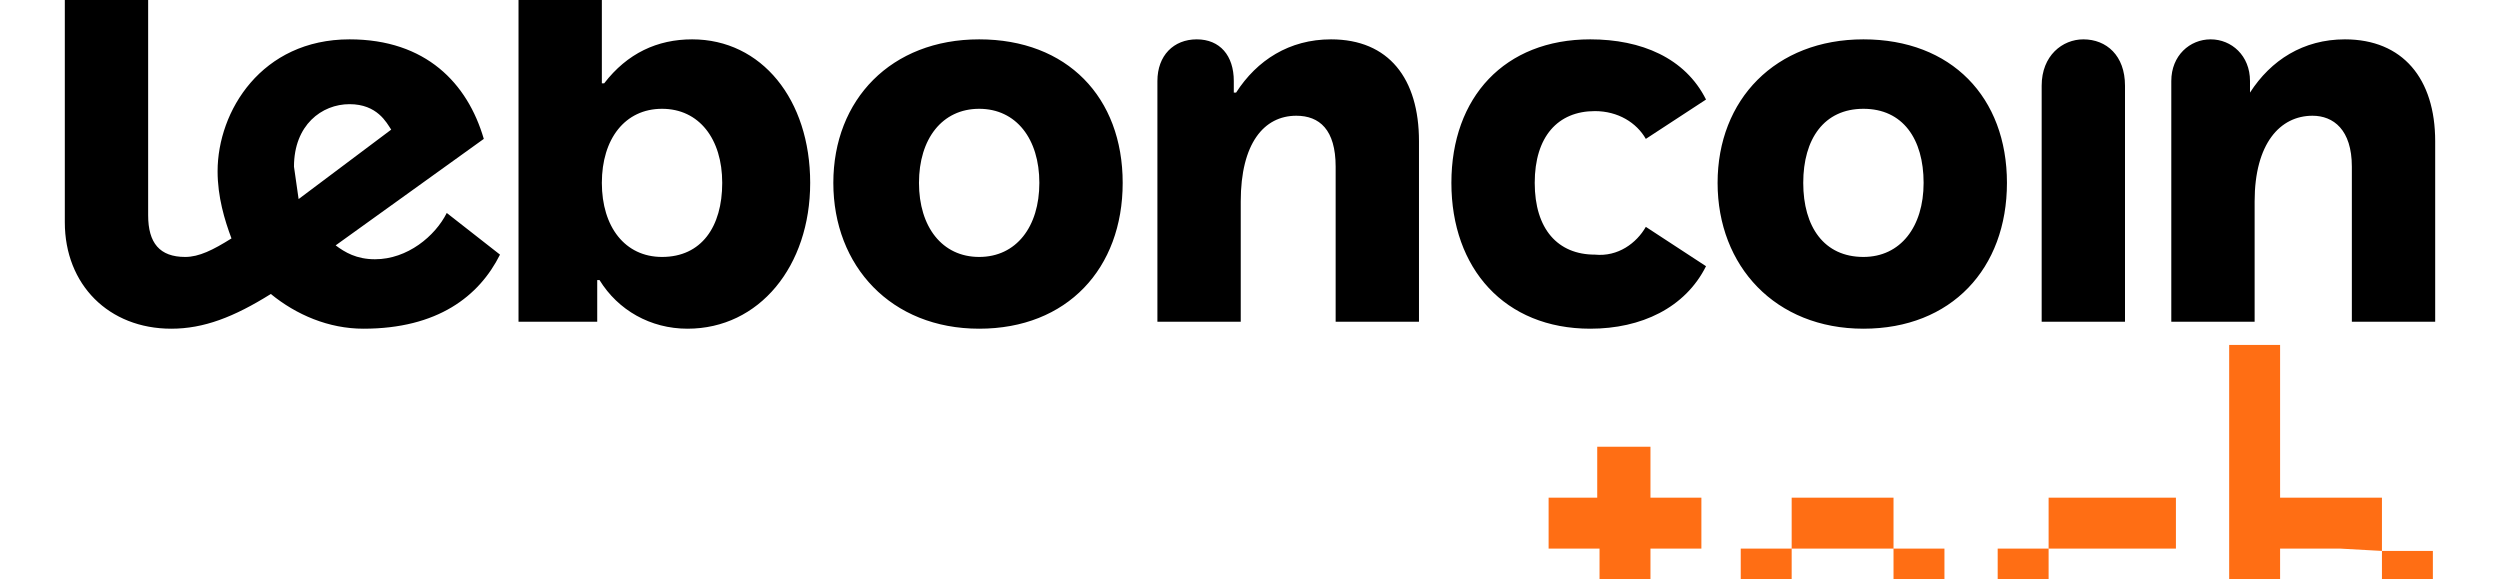
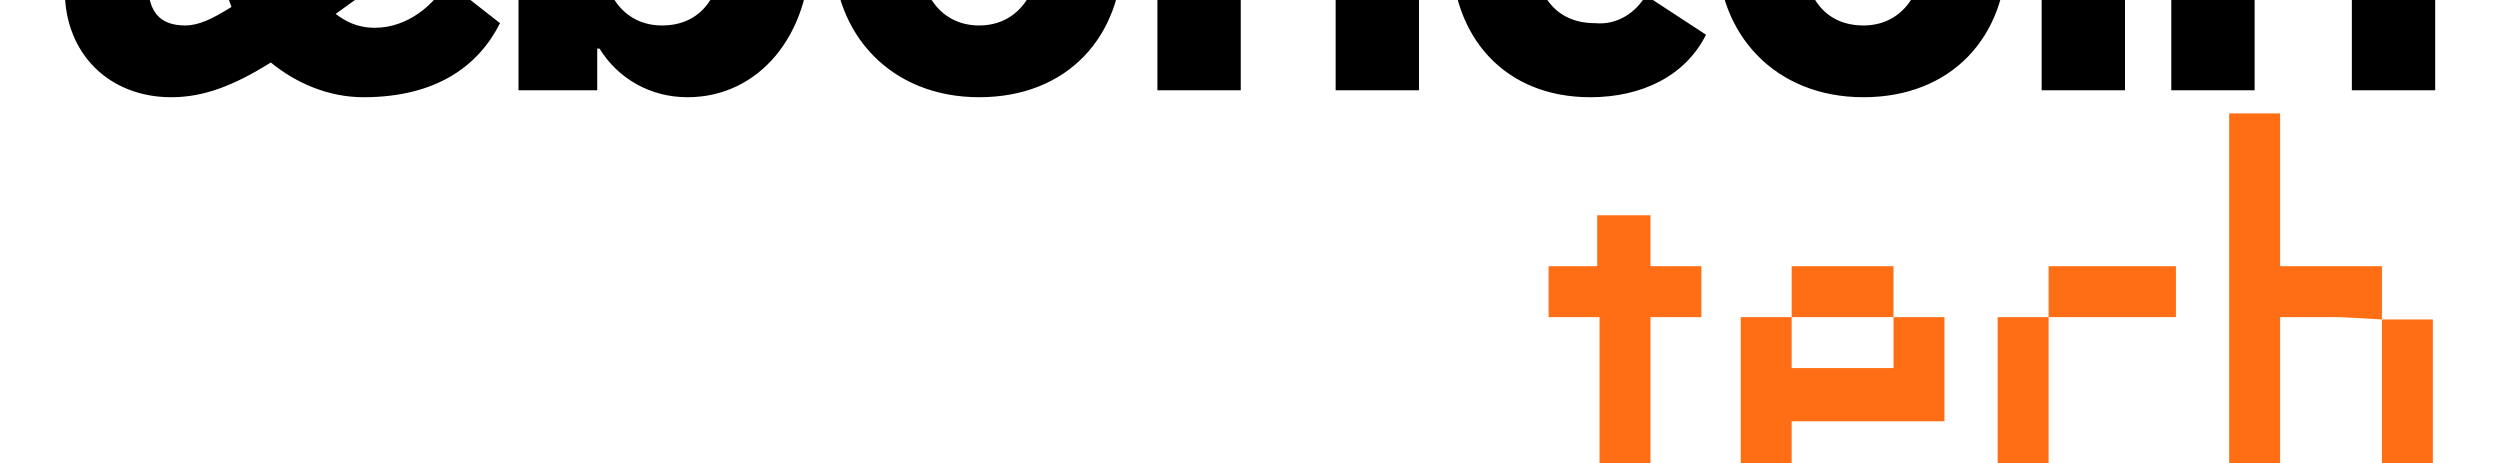
- <svg xmlns="http://www.w3.org/2000/svg" viewBox="0 400 1080 250">
+ <svg xmlns="http://www.w3.org/2000/svg" viewBox="0 500 1080 200">
  <path d="M938 539V435c0-11 8-18 17-18s17 7 17 18v5c9-14 23-23 41-23 25 0 39 17 39 44v78h-36v-67c0-16-8-22-17-22-14 0-25 12-25 37v52h-36Zm-38-122c-9 0-18 7-18 20v102h36V437c0-13-8-20-18-20m0-19c13 0 22-10 22-22s-9-22-22-22-22 10-22 22 10 22 22 22m-95 113c-17 0-26-13-26-32s9-32 26-32 26 13 26 32-10 32-26 32m0 31c38 0 62-26 62-63s-24-62-62-62-63 26-63 62 25 63 63 63m-142-63c0 20 10 31 26 31 10 1 18-5 22-12l26 17c-9 18-28 27-50 27-37 0-60-26-60-63s23-62 60-62c22 0 41 8 50 26l-26 17c-4-7-12-12-22-12-16 0-26 11-26 31m-163 60V435c0-11 7-18 17-18s16 7 16 18v5h1c9-14 23-23 41-23 25 0 38 17 38 44v78h-36v-67c0-16-7-22-17-22-14 0-24 12-24 37v52h-36Zm-77-28c-16 0-26-13-26-32s10-32 26-32 26 13 26 32-10 32-26 32m0 31c38 0 62-26 62-63s-24-62-62-62-63 26-63 62 25 63 63 63m-137-31c-16 0-26-13-26-32s10-32 26-32 26 13 26 32-9 32-26 32m13-94c-15 0-28 6-38 19h-1v-58c0-12-8-20-18-20s-18 8-18 20v161h34v-18h1c8 13 22 21 38 21 31 0 53-27 53-63s-21-62-51-62m-106 75c-5 10-17 20-31 20-8 0-13-3-17-6l64-46c-7-24-25-43-58-43-38 0-57 31-57 57 0 11 3 21 6 29-8 5-14 8-20 8-11 0-16-6-16-18V378c0-12-8-20-18-20s-18 8-18 20v118c0 27 19 46 46 46 14 0 27-5 43-15 11 9 25 15 40 15 32 0 50-14 59-32l-23-18Zm-42-47c12 0 16 8 18 11l-40 30-2-14c0-18 12-27 24-27Z" />
  <path fill="#ff6e14" d="m1029 638-18-1h-26v89h-22V549h22v66h44v23Zm-294-1h-22v89h-22v-89h-22v-22h21v-22h23v22h22v22Zm83 0h22v45h-66v22h1-23v-67h22v22h44v-22Zm211 1h22v88h-22v-88Zm-144-1v67h-22v-67h22Zm0 0v-22h55v22h-55Zm-111 67h55v22h-55v-18l1-4h-1Zm111 0h55v22h-55v-22Zm-111-67v-22h44v22h-44Z" />
</svg>
